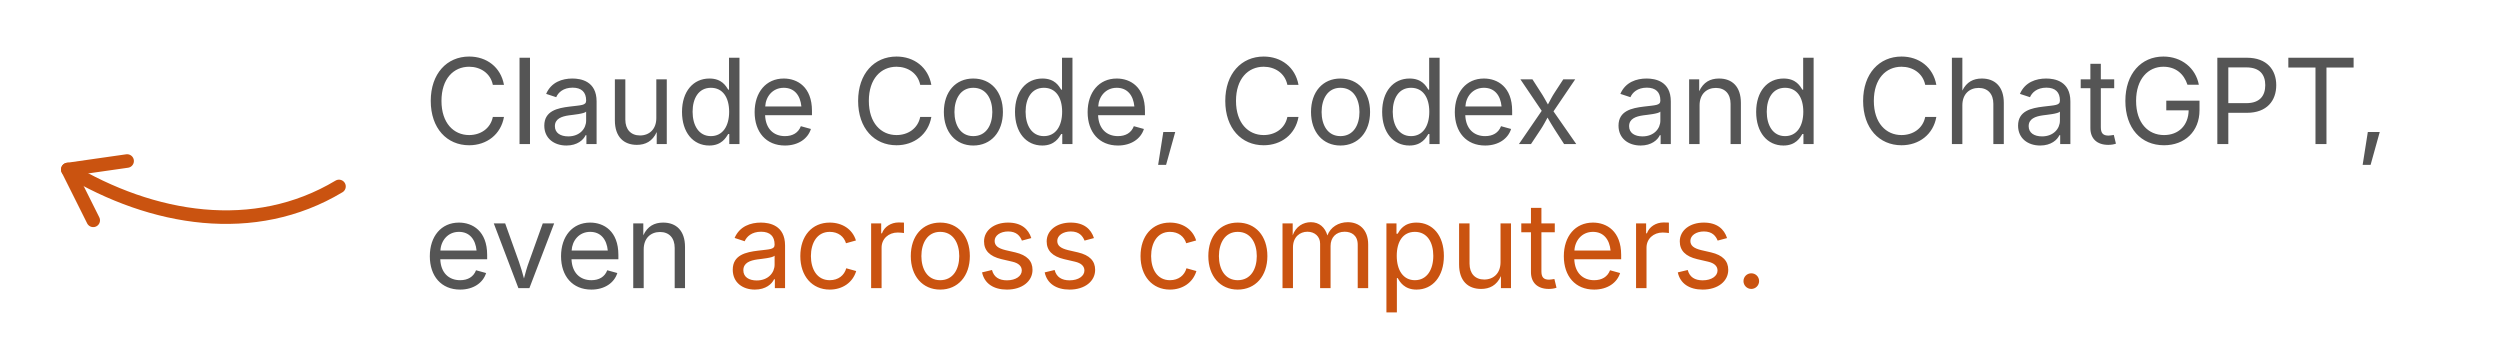
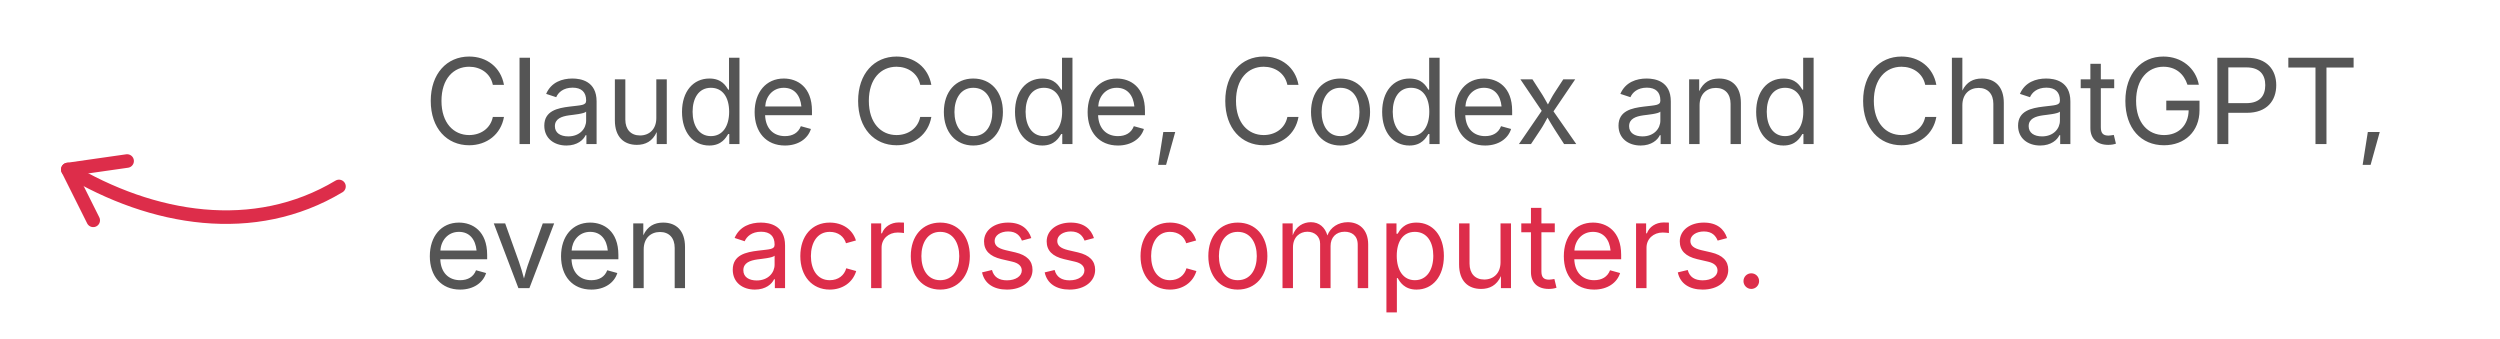
<svg xmlns="http://www.w3.org/2000/svg" width="295" height="40" viewBox="0 0 295 40" role="img" aria-label="Claude Code, Codex and ChatGPT, even across computers.">
-   <path d="M40 22 C 30 28, 18 26, 8 20" fill="none" stroke="#CA5310" stroke-width="1.6" stroke-linecap="round" />
-   <path d="M8 20 l7 -1 M8 20 l3 6" fill="none" stroke="#CA5310" stroke-width="1.6" stroke-linecap="round" />
+   <path d="M40 22 C 30 28, 18 26, 8 20" fill="none" stroke="#DD2D4A" stroke-width="1.6" stroke-linecap="round" />
+   <path d="M8 20 l7 -1 M8 20 l3 6" fill="none" stroke="#DD2D4A" stroke-width="1.6" stroke-linecap="round" />
  <text x="50" y="17" font-family="Inter, -apple-system, BlinkMacSystemFont, 'Segoe UI', Helvetica, Arial, sans-serif" font-size="14" fill="#555555">Claude Code, Codex and ChatGPT,</text>
-   <text x="50" y="34" font-family="Inter, -apple-system, BlinkMacSystemFont, 'Segoe UI', Helvetica, Arial, sans-serif" font-size="14" fill="#555555">even <tspan fill="#CA5310">across computers.</tspan>
+   <text x="50" y="34" font-family="Inter, -apple-system, BlinkMacSystemFont, 'Segoe UI', Helvetica, Arial, sans-serif" font-size="14" fill="#555555">even <tspan fill="#DD2D4A">across computers.</tspan>
  </text>
</svg>
